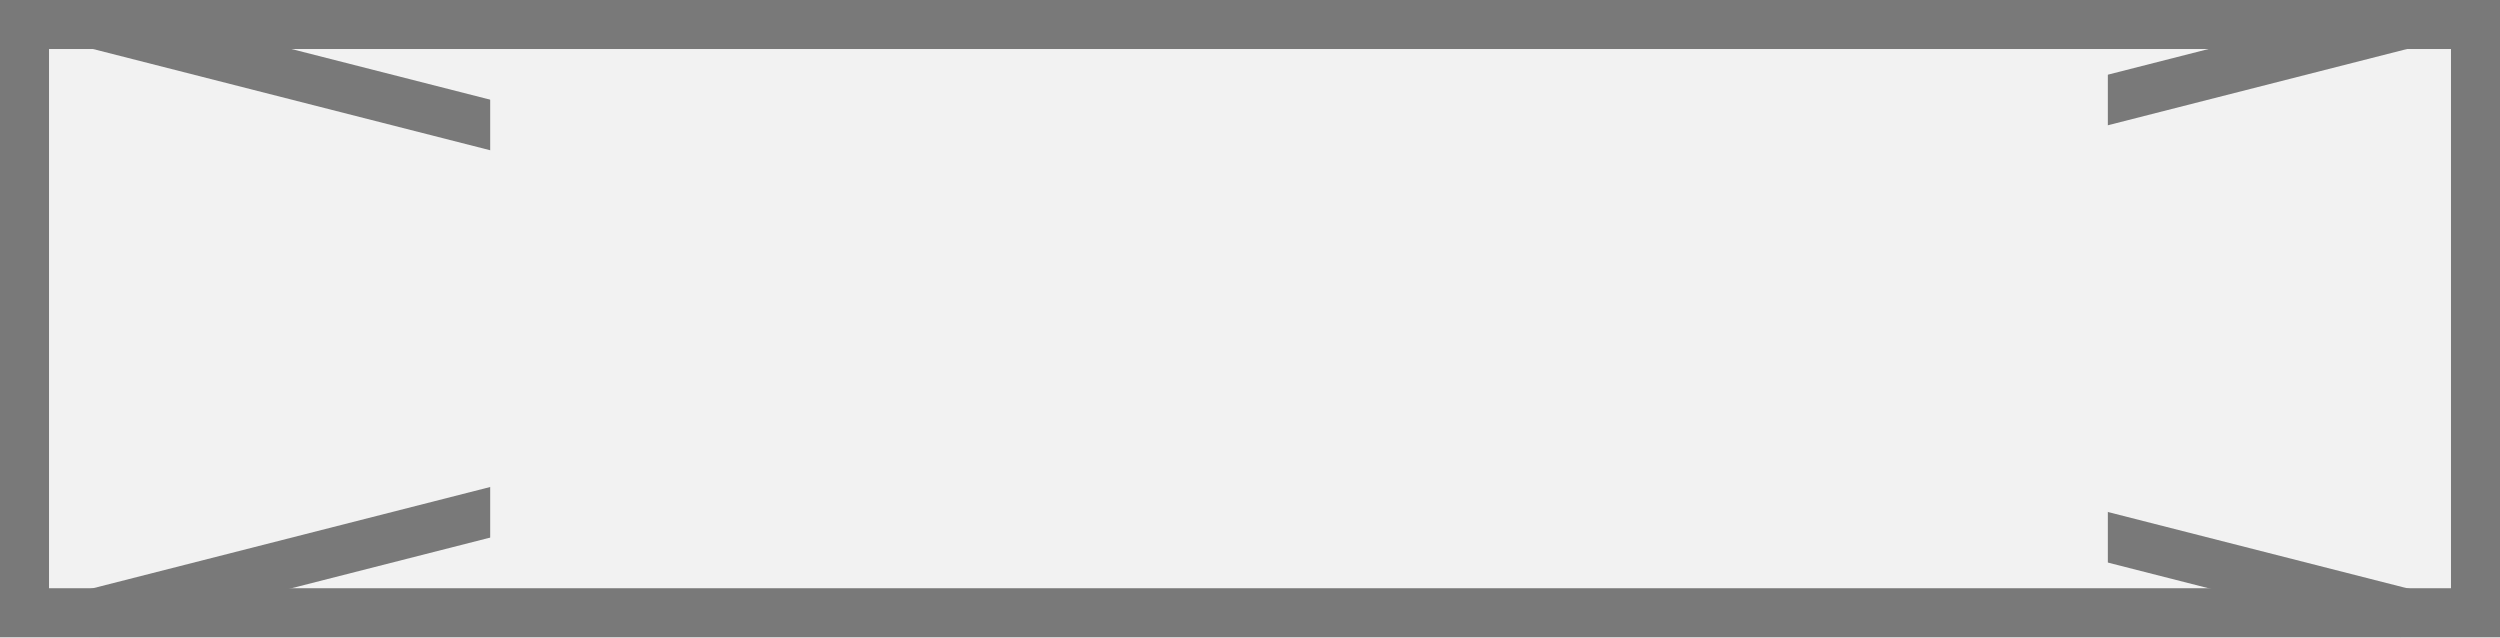
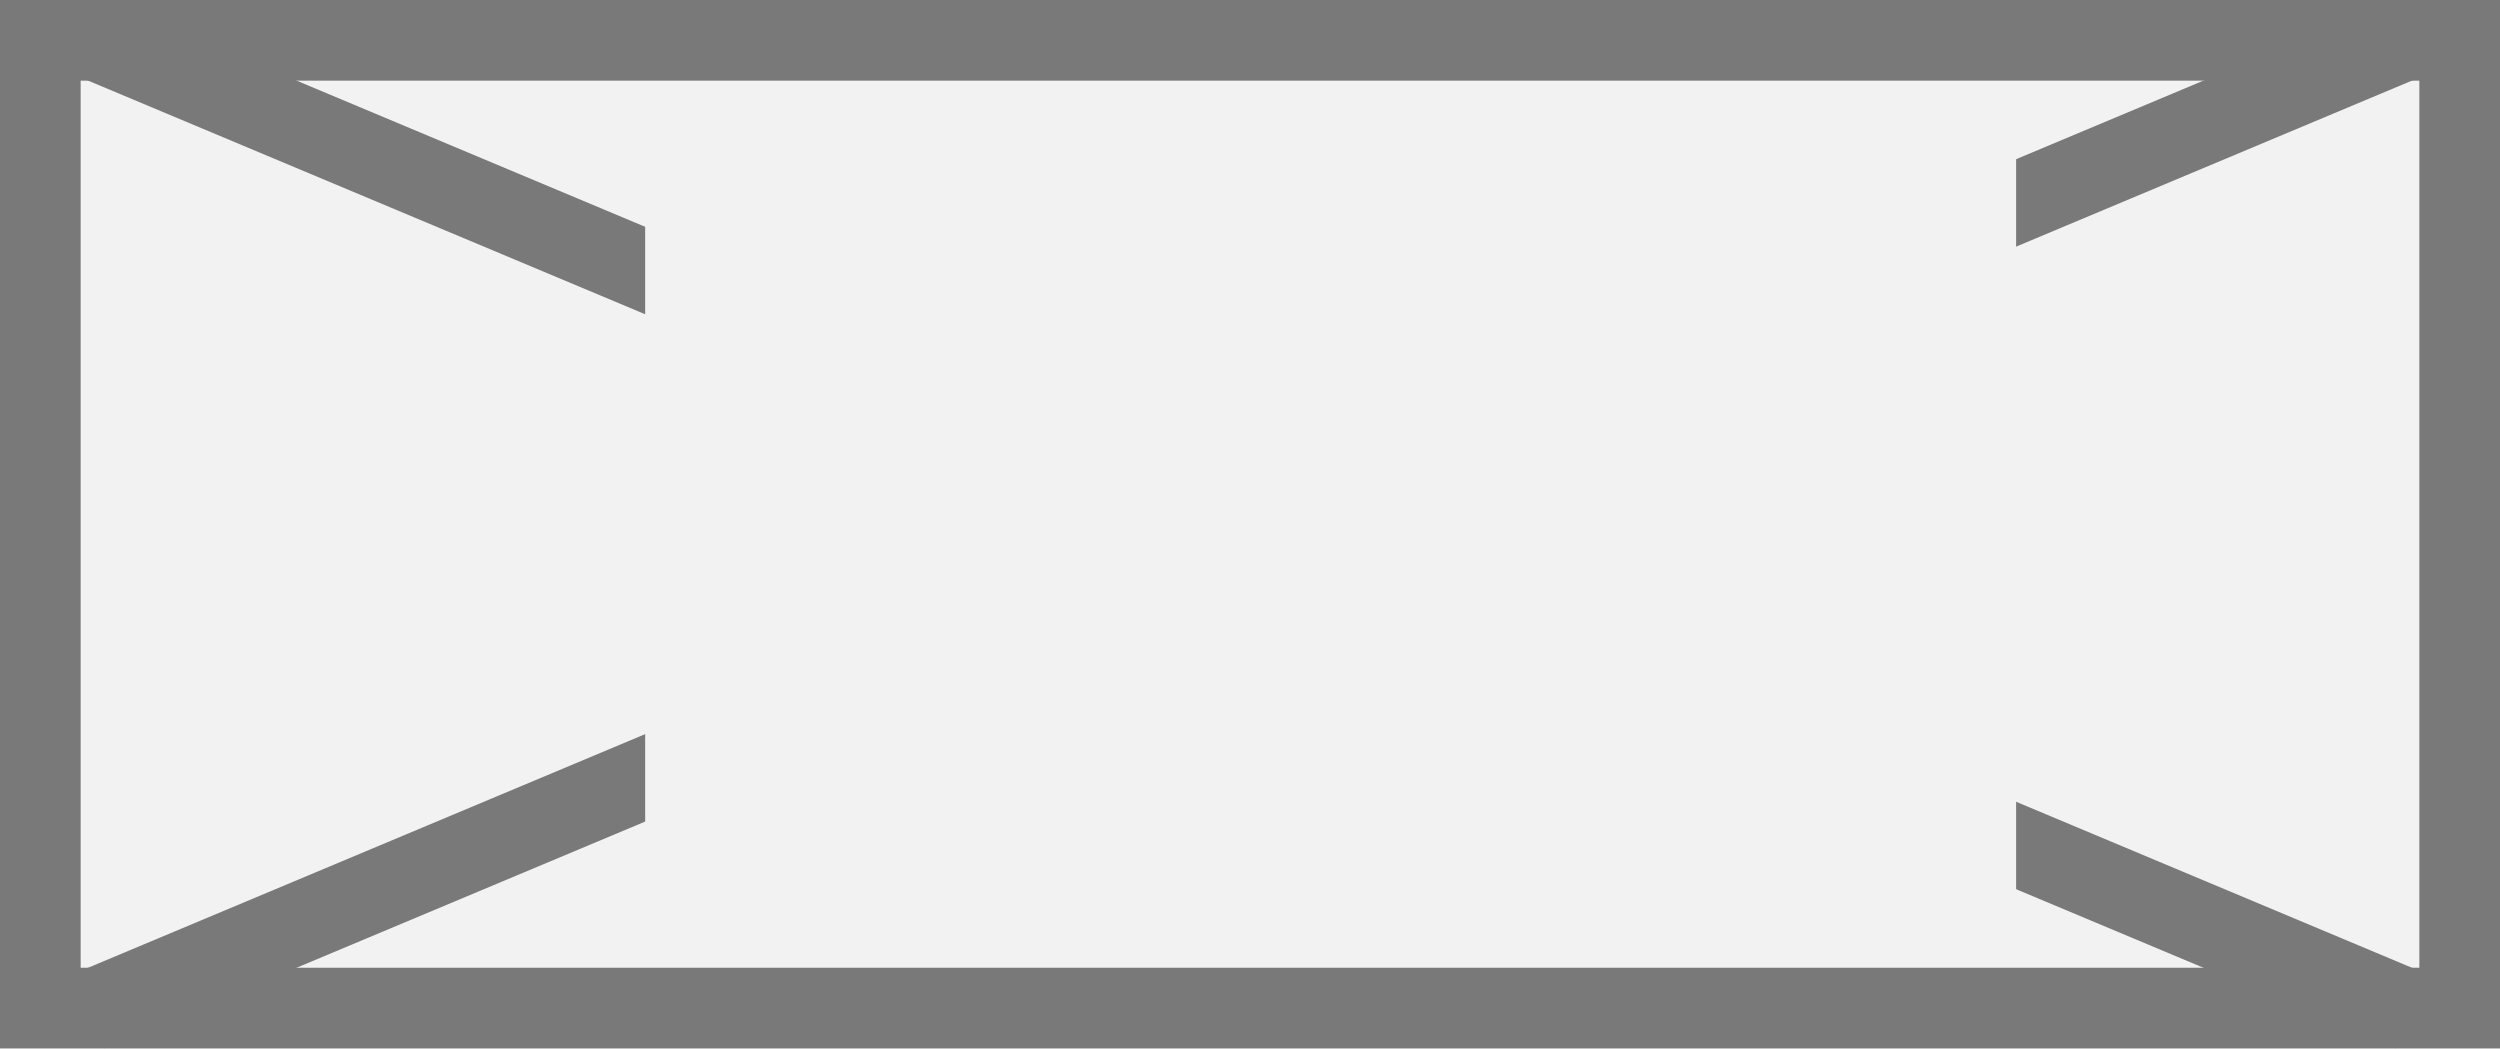
- <svg xmlns="http://www.w3.org/2000/svg" version="1.1" width="51px" height="13px">
+ <svg xmlns="http://www.w3.org/2000/svg" version="1.1" width="31px" height="13px">
  <defs>
-     <mask fill="white" id="clip133">
-       <path d="M 916 2421  L 949 2421  L 949 2436  L 916 2436  Z M 906 2421  L 957 2421  L 957 2434  L 906 2434  Z " fill-rule="evenodd" />
+     <mask fill="white" id="clip191">
+       <path d="M 1344 1697  L 1361 1697  L 1361 1712  L 1344 1712  Z M 1336 1697  L 1367 1697  L 1367 1710  L 1336 1710  Z " fill-rule="evenodd" />
    </mask>
  </defs>
-   <g transform="matrix(1 0 0 1 -906 -2421 )">
-     <path d="M 906.5 2421.5  L 956.5 2421.5  L 956.5 2433.5  L 906.5 2433.5  L 906.5 2421.5  Z " fill-rule="nonzero" fill="#f2f2f2" stroke="none" />
-     <path d="M 906.5 2421.5  L 956.5 2421.5  L 956.5 2433.5  L 906.5 2433.5  L 906.5 2421.5  Z " stroke-width="1" stroke="#797979" fill="none" />
-     <path d="M 907.901 2421.485  L 955.099 2433.515  M 955.099 2421.485  L 907.901 2433.515  " stroke-width="1" stroke="#797979" fill="none" mask="url(#clip133)" />
+   <g transform="matrix(1 0 0 1 -1336 -1697 )">
+     <path d="M 1336.5 1697.5  L 1366.5 1697.5  L 1366.5 1709.5  L 1336.5 1709.5  L 1336.5 1697.5  Z " fill-rule="nonzero" fill="#f2f2f2" stroke="none" />
+     <path d="M 1336.5 1697.5  L 1366.5 1697.5  L 1366.5 1709.5  L 1336.5 1709.5  L 1336.5 1697.5  Z " stroke-width="1" stroke="#797979" fill="none" />
+     <path d="M 1337.1 1697.461  L 1365.9 1709.539  M 1365.9 1697.461  L 1337.1 1709.539  " stroke-width="1" stroke="#797979" fill="none" mask="url(#clip191)" />
  </g>
</svg>
